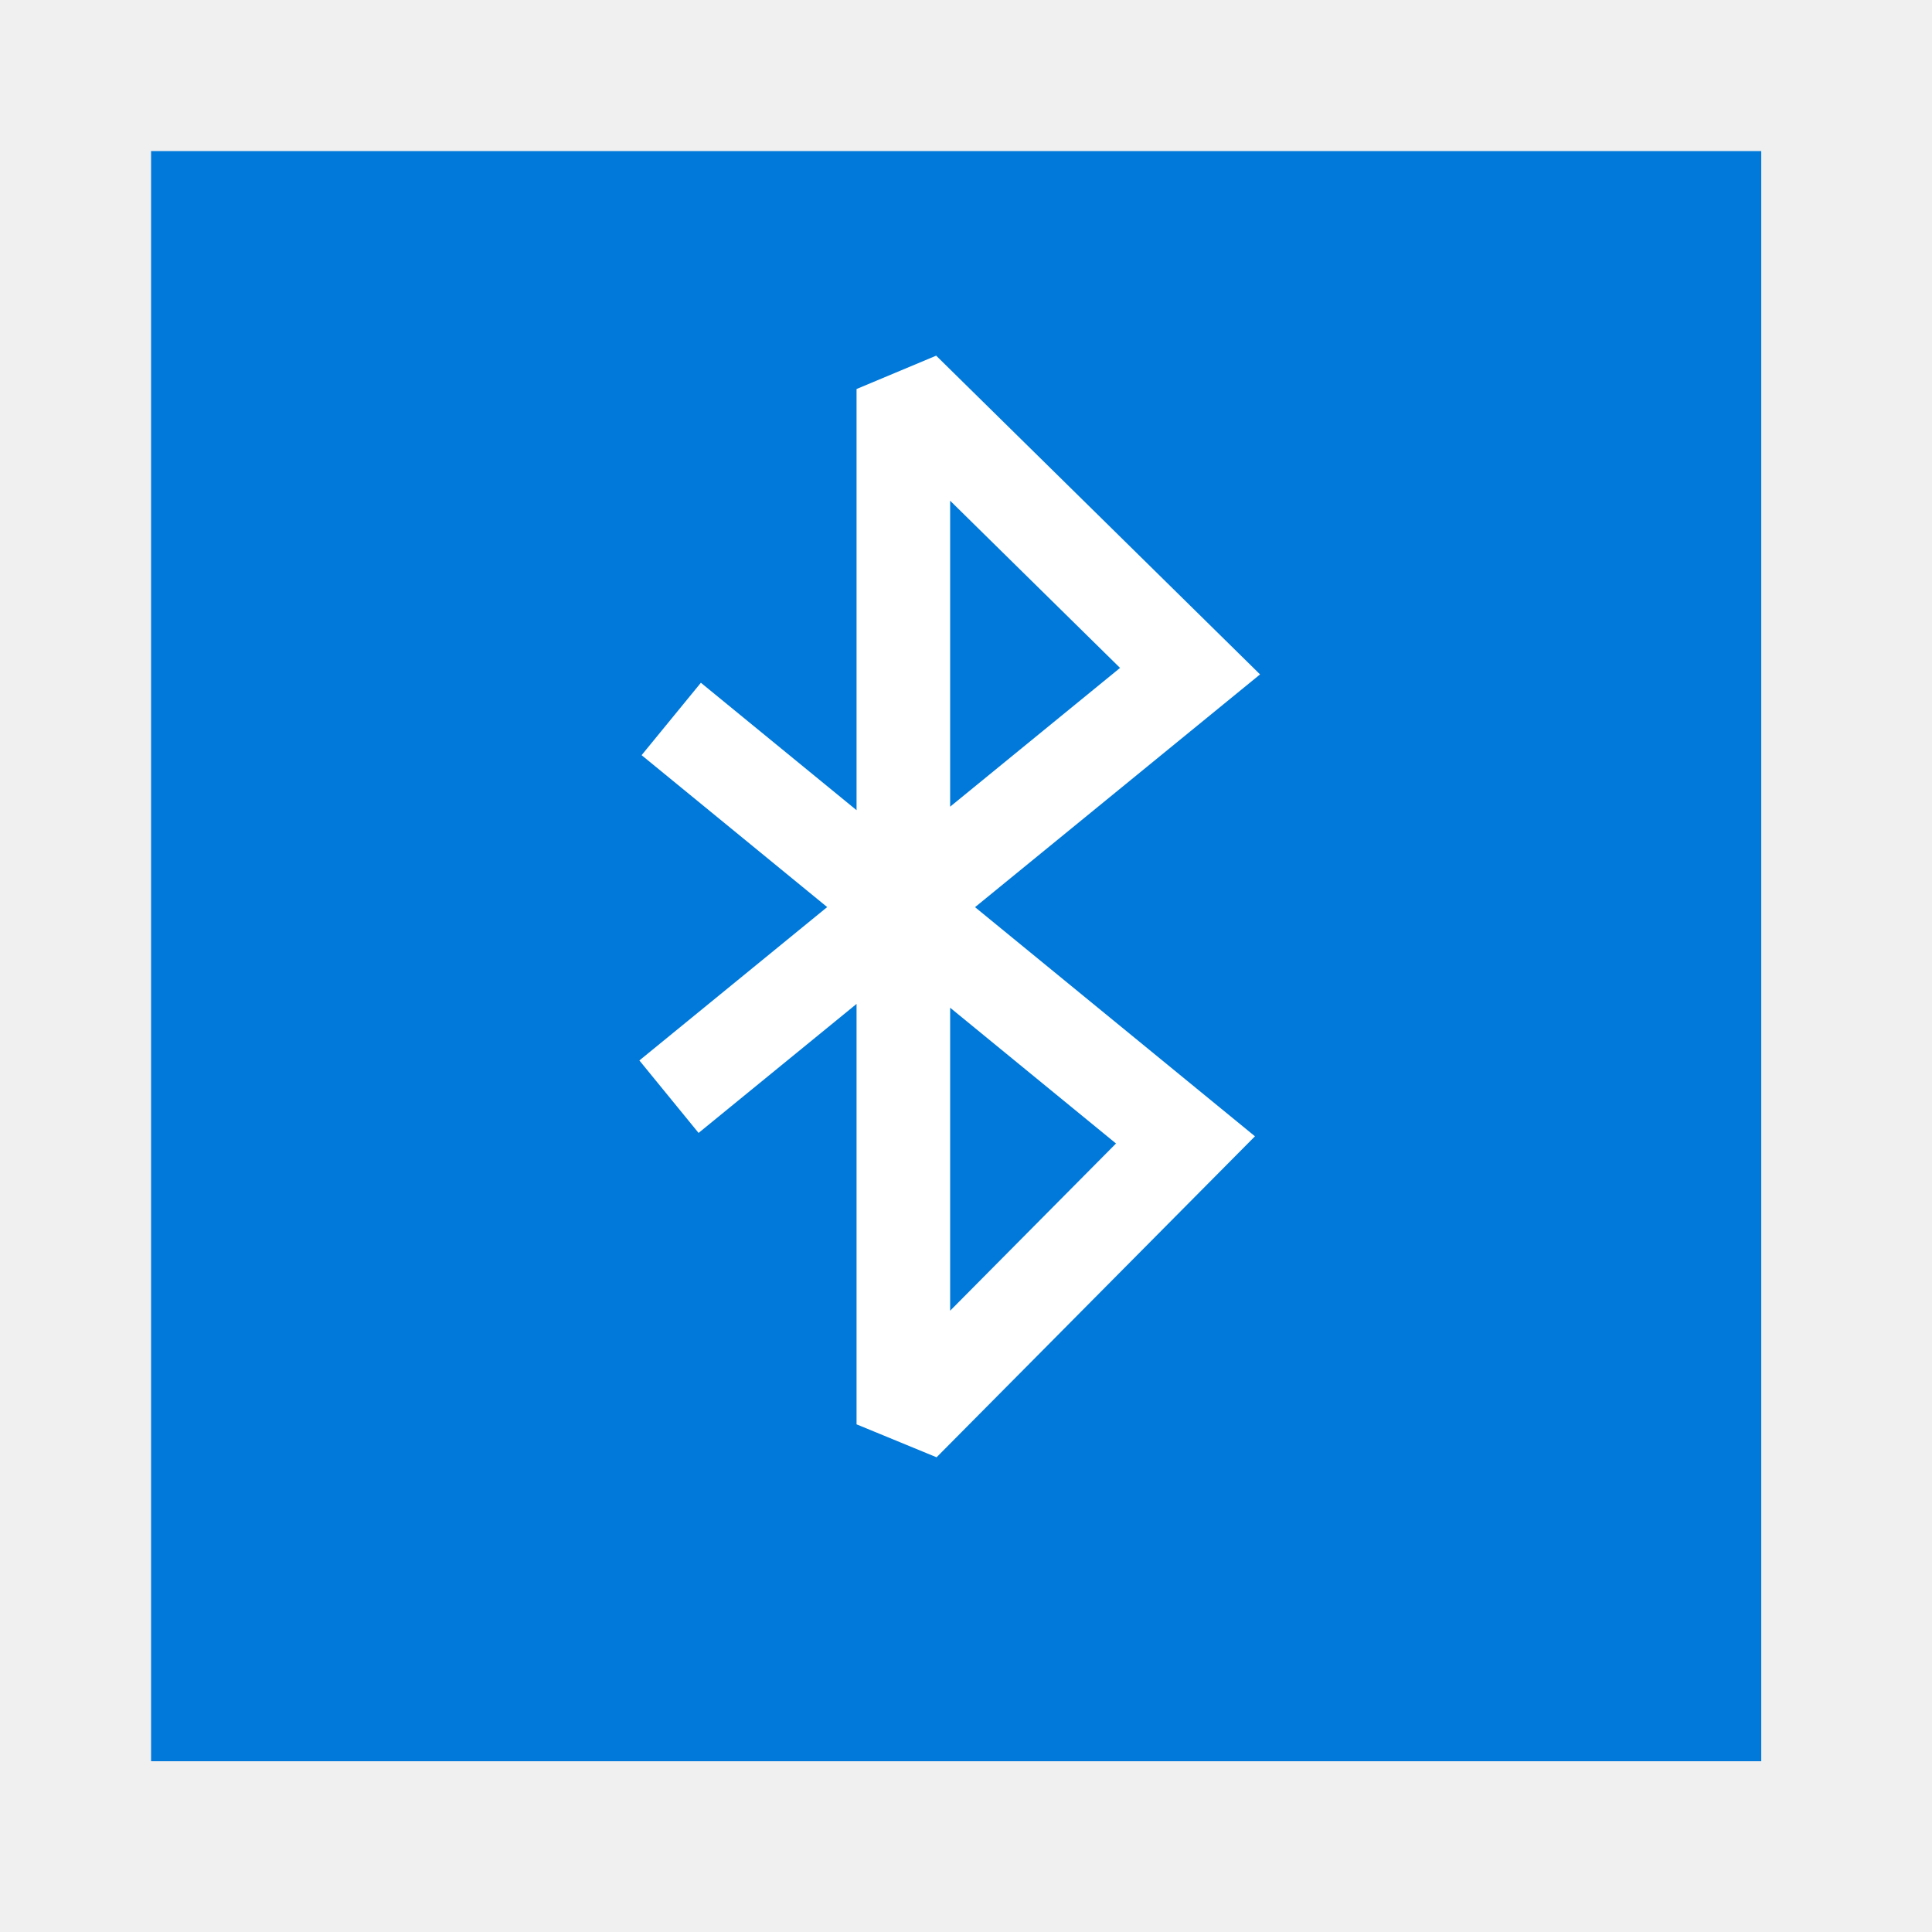
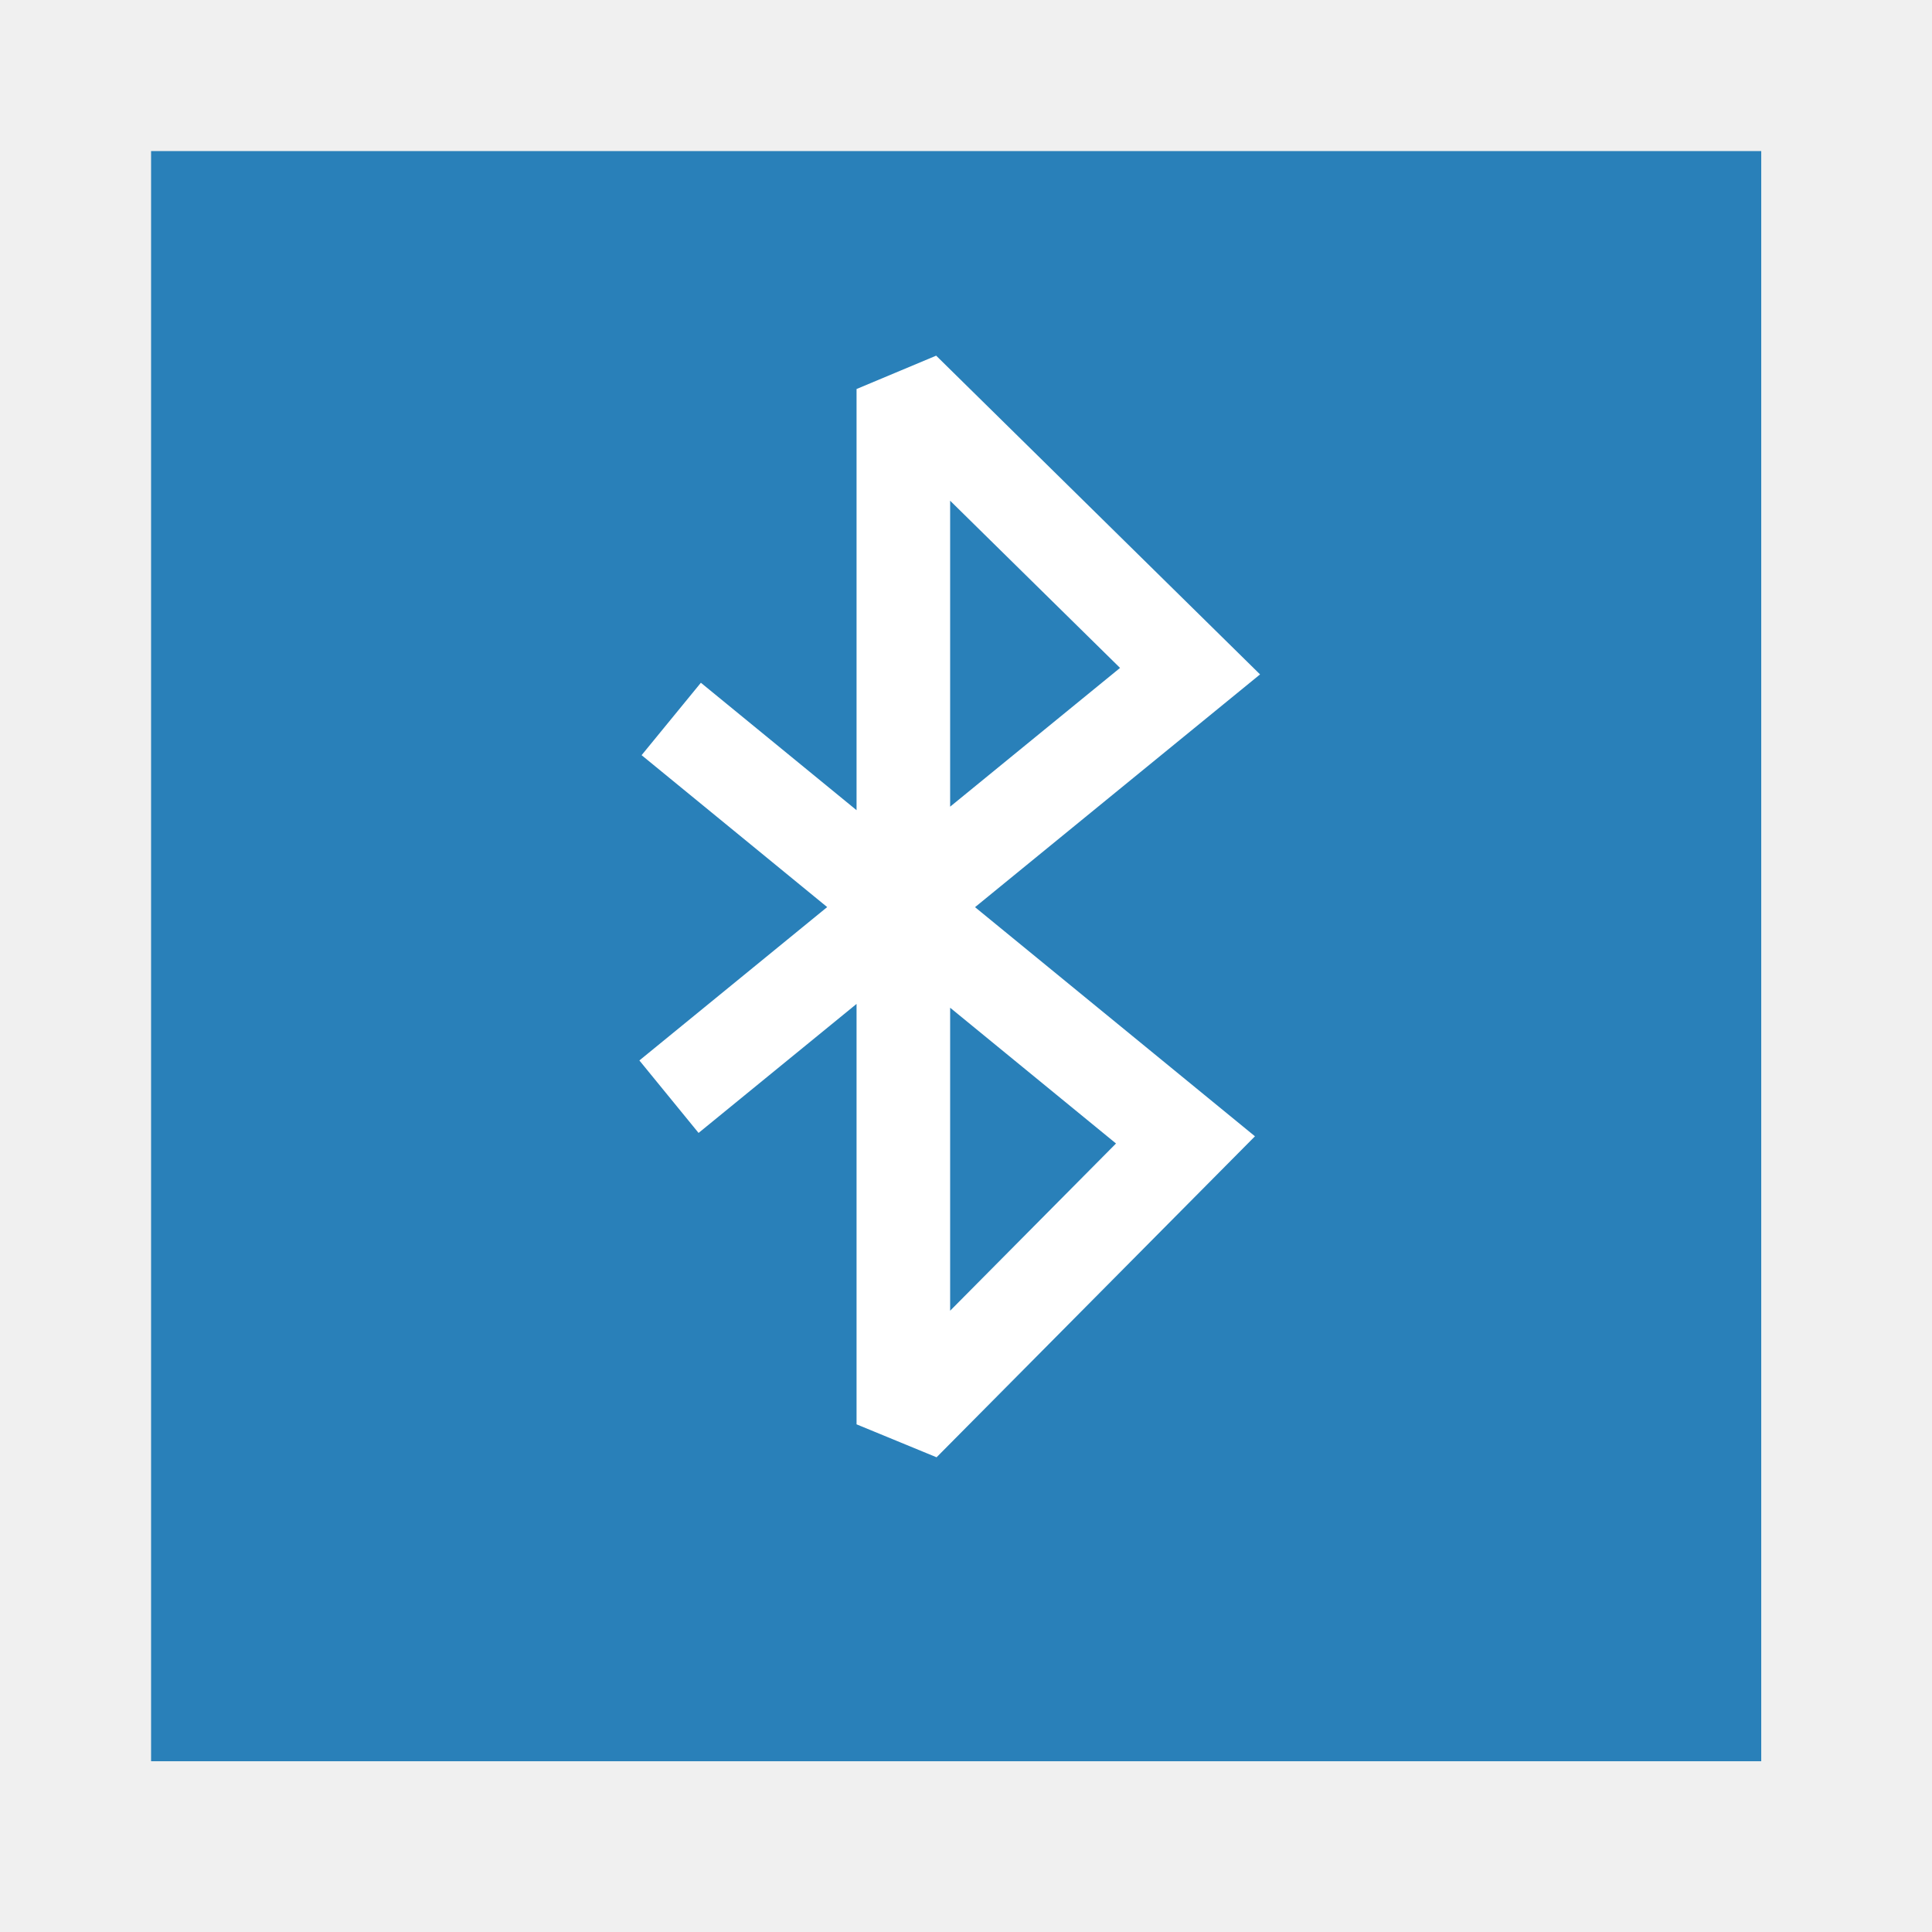
<svg xmlns="http://www.w3.org/2000/svg" width="38.4pt" height="38.4pt">
  <defs />
  <g id="layer1">
-     <rect id="shape01" transform="translate(4.00394, 4.00394)" fill="#0079da" fill-rule="evenodd" stroke="#003bc3" stroke-width="0" stroke-linecap="square" stroke-linejoin="miter" stroke-miterlimit="2.013" width="32.003pt" height="32.003pt" />
+     <rect id="shape01" transform="translate(4.00394, 4.00394)" fill="#2980B9" fill-rule="evenodd" stroke="#003bc3" stroke-width="0" stroke-linecap="square" stroke-linejoin="miter" stroke-miterlimit="2.013" width="32.003pt" height="32.003pt" />
    <path id="shape1" transform="translate(17.7286, 10.3094)" fill="none" stroke="#ffffff" stroke-width="2.48" stroke-linecap="butt" stroke-linejoin="miter" stroke-miterlimit="2.013" d="M0.06 8.744L13.688 19.899L6.211 27.437L6.211 0L13.809 7.477L0 18.754" />
  </g>
</svg>
